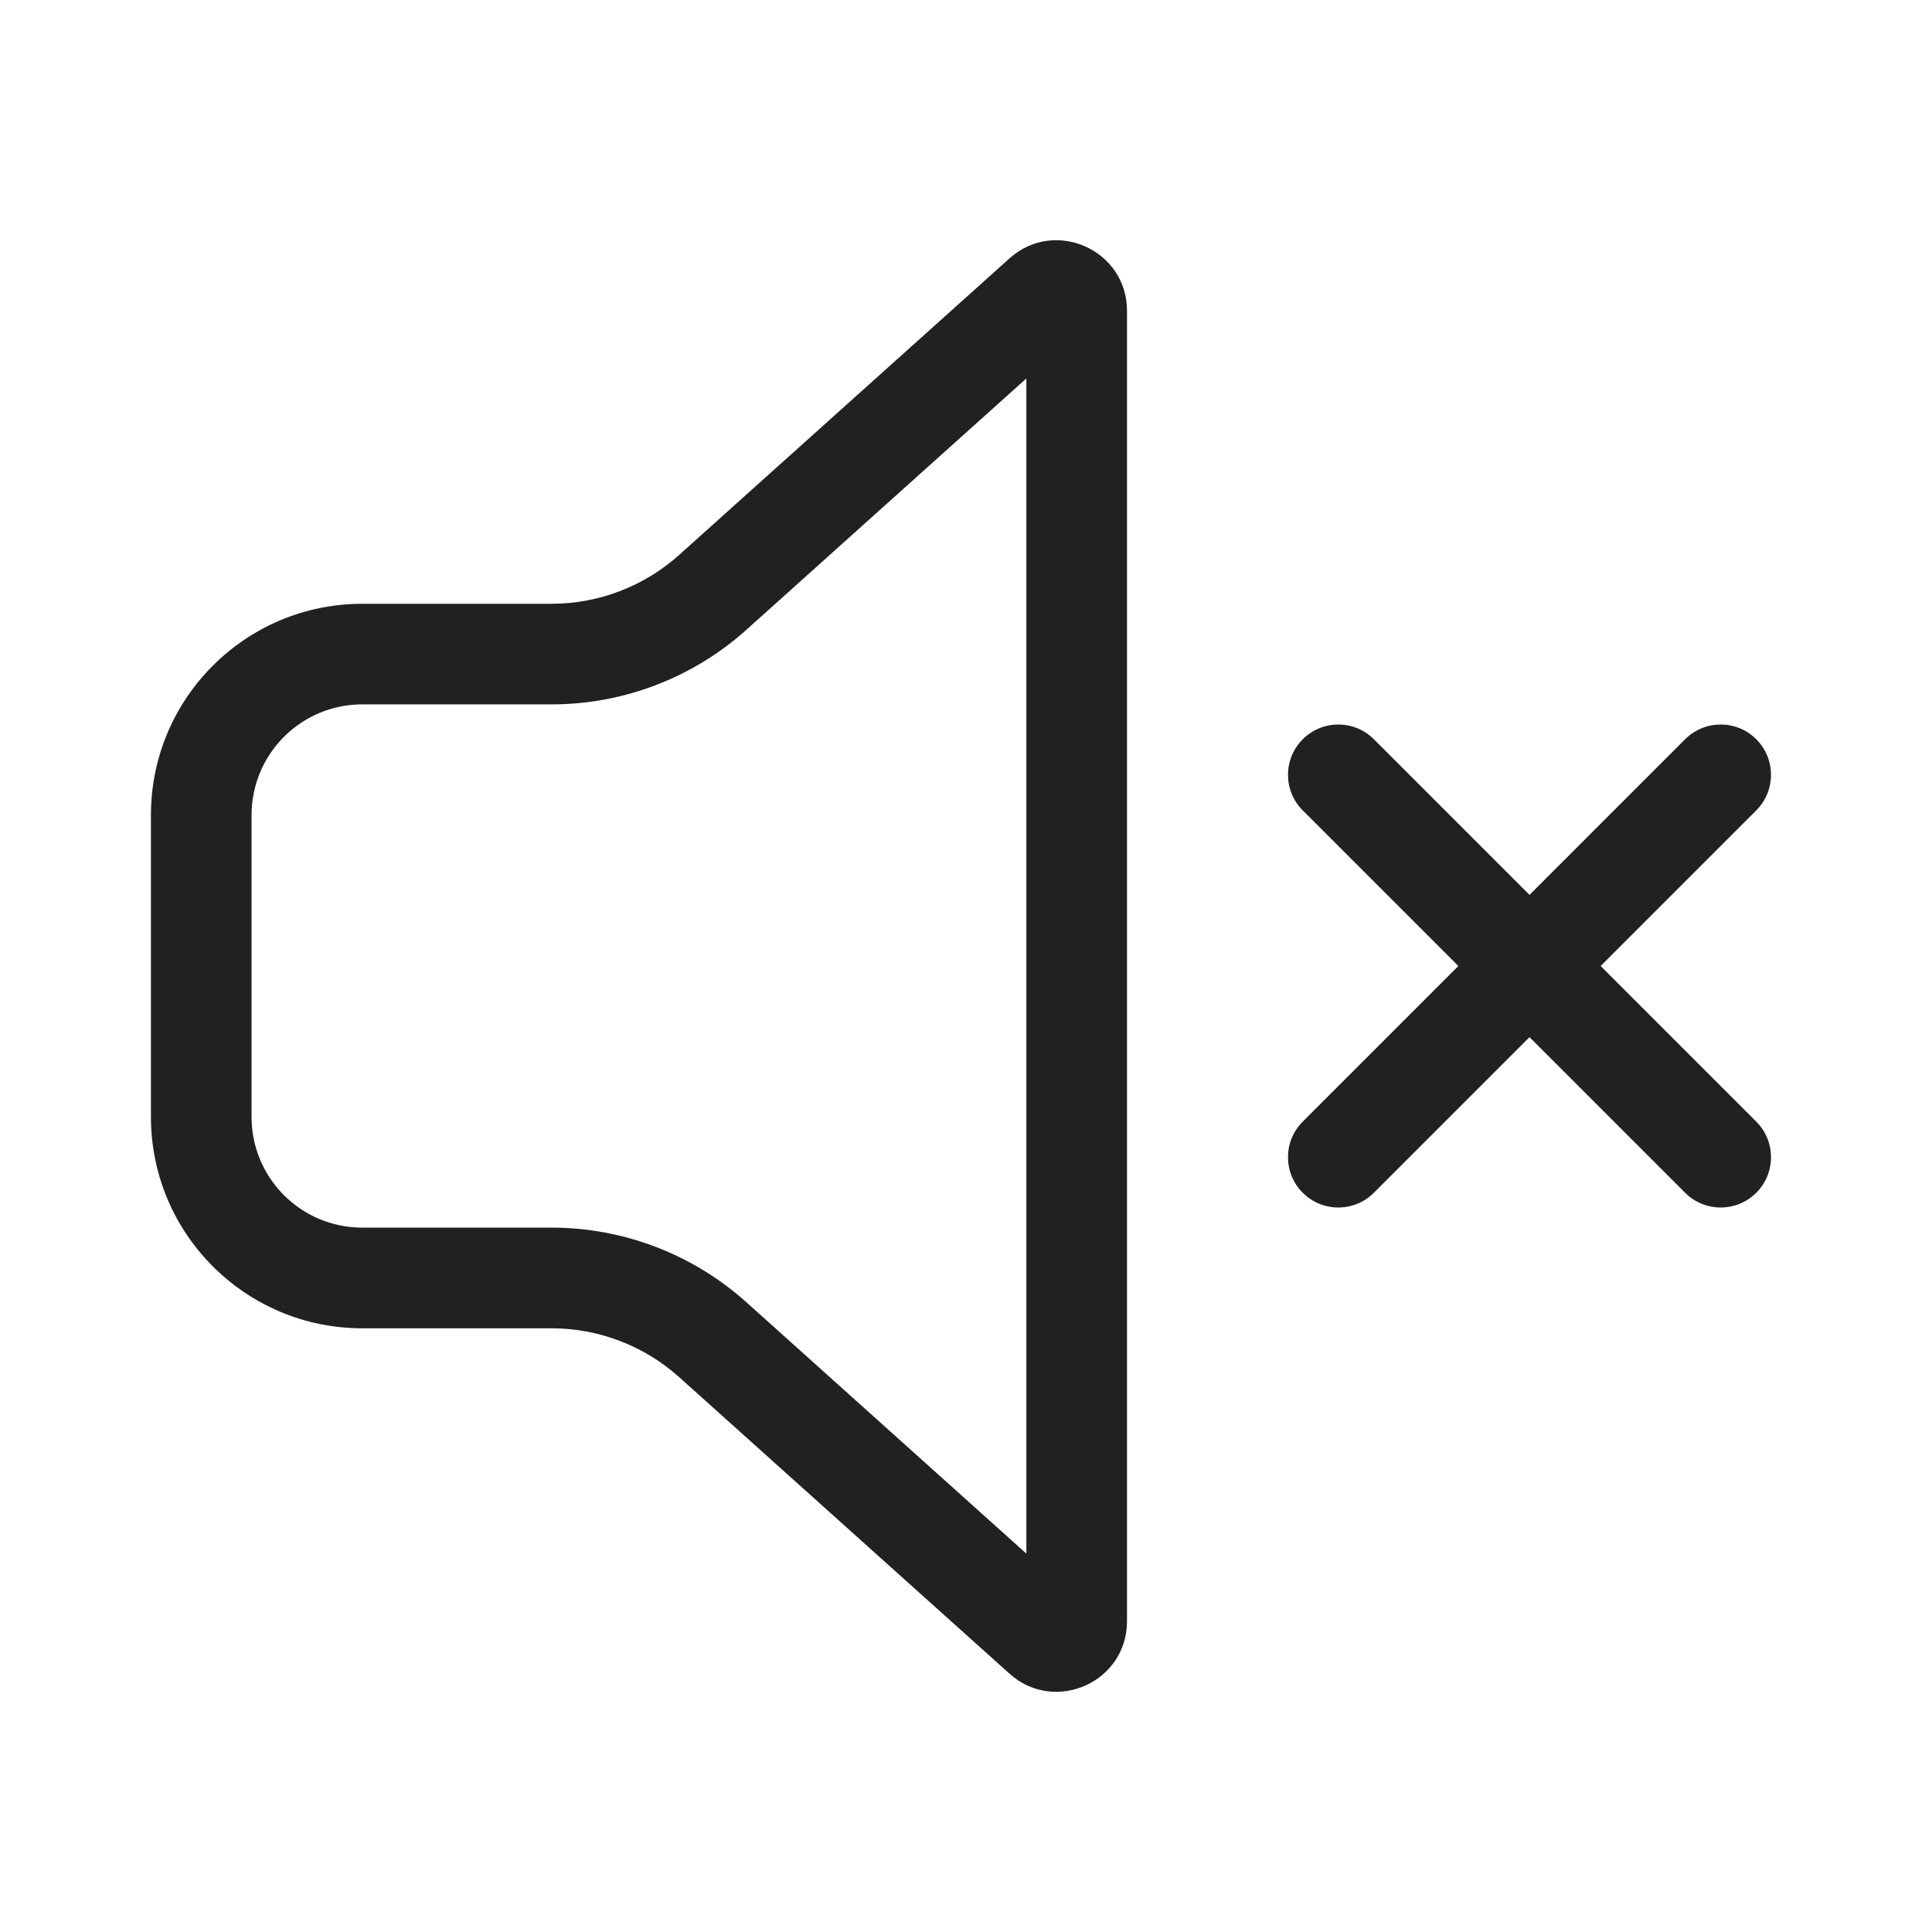
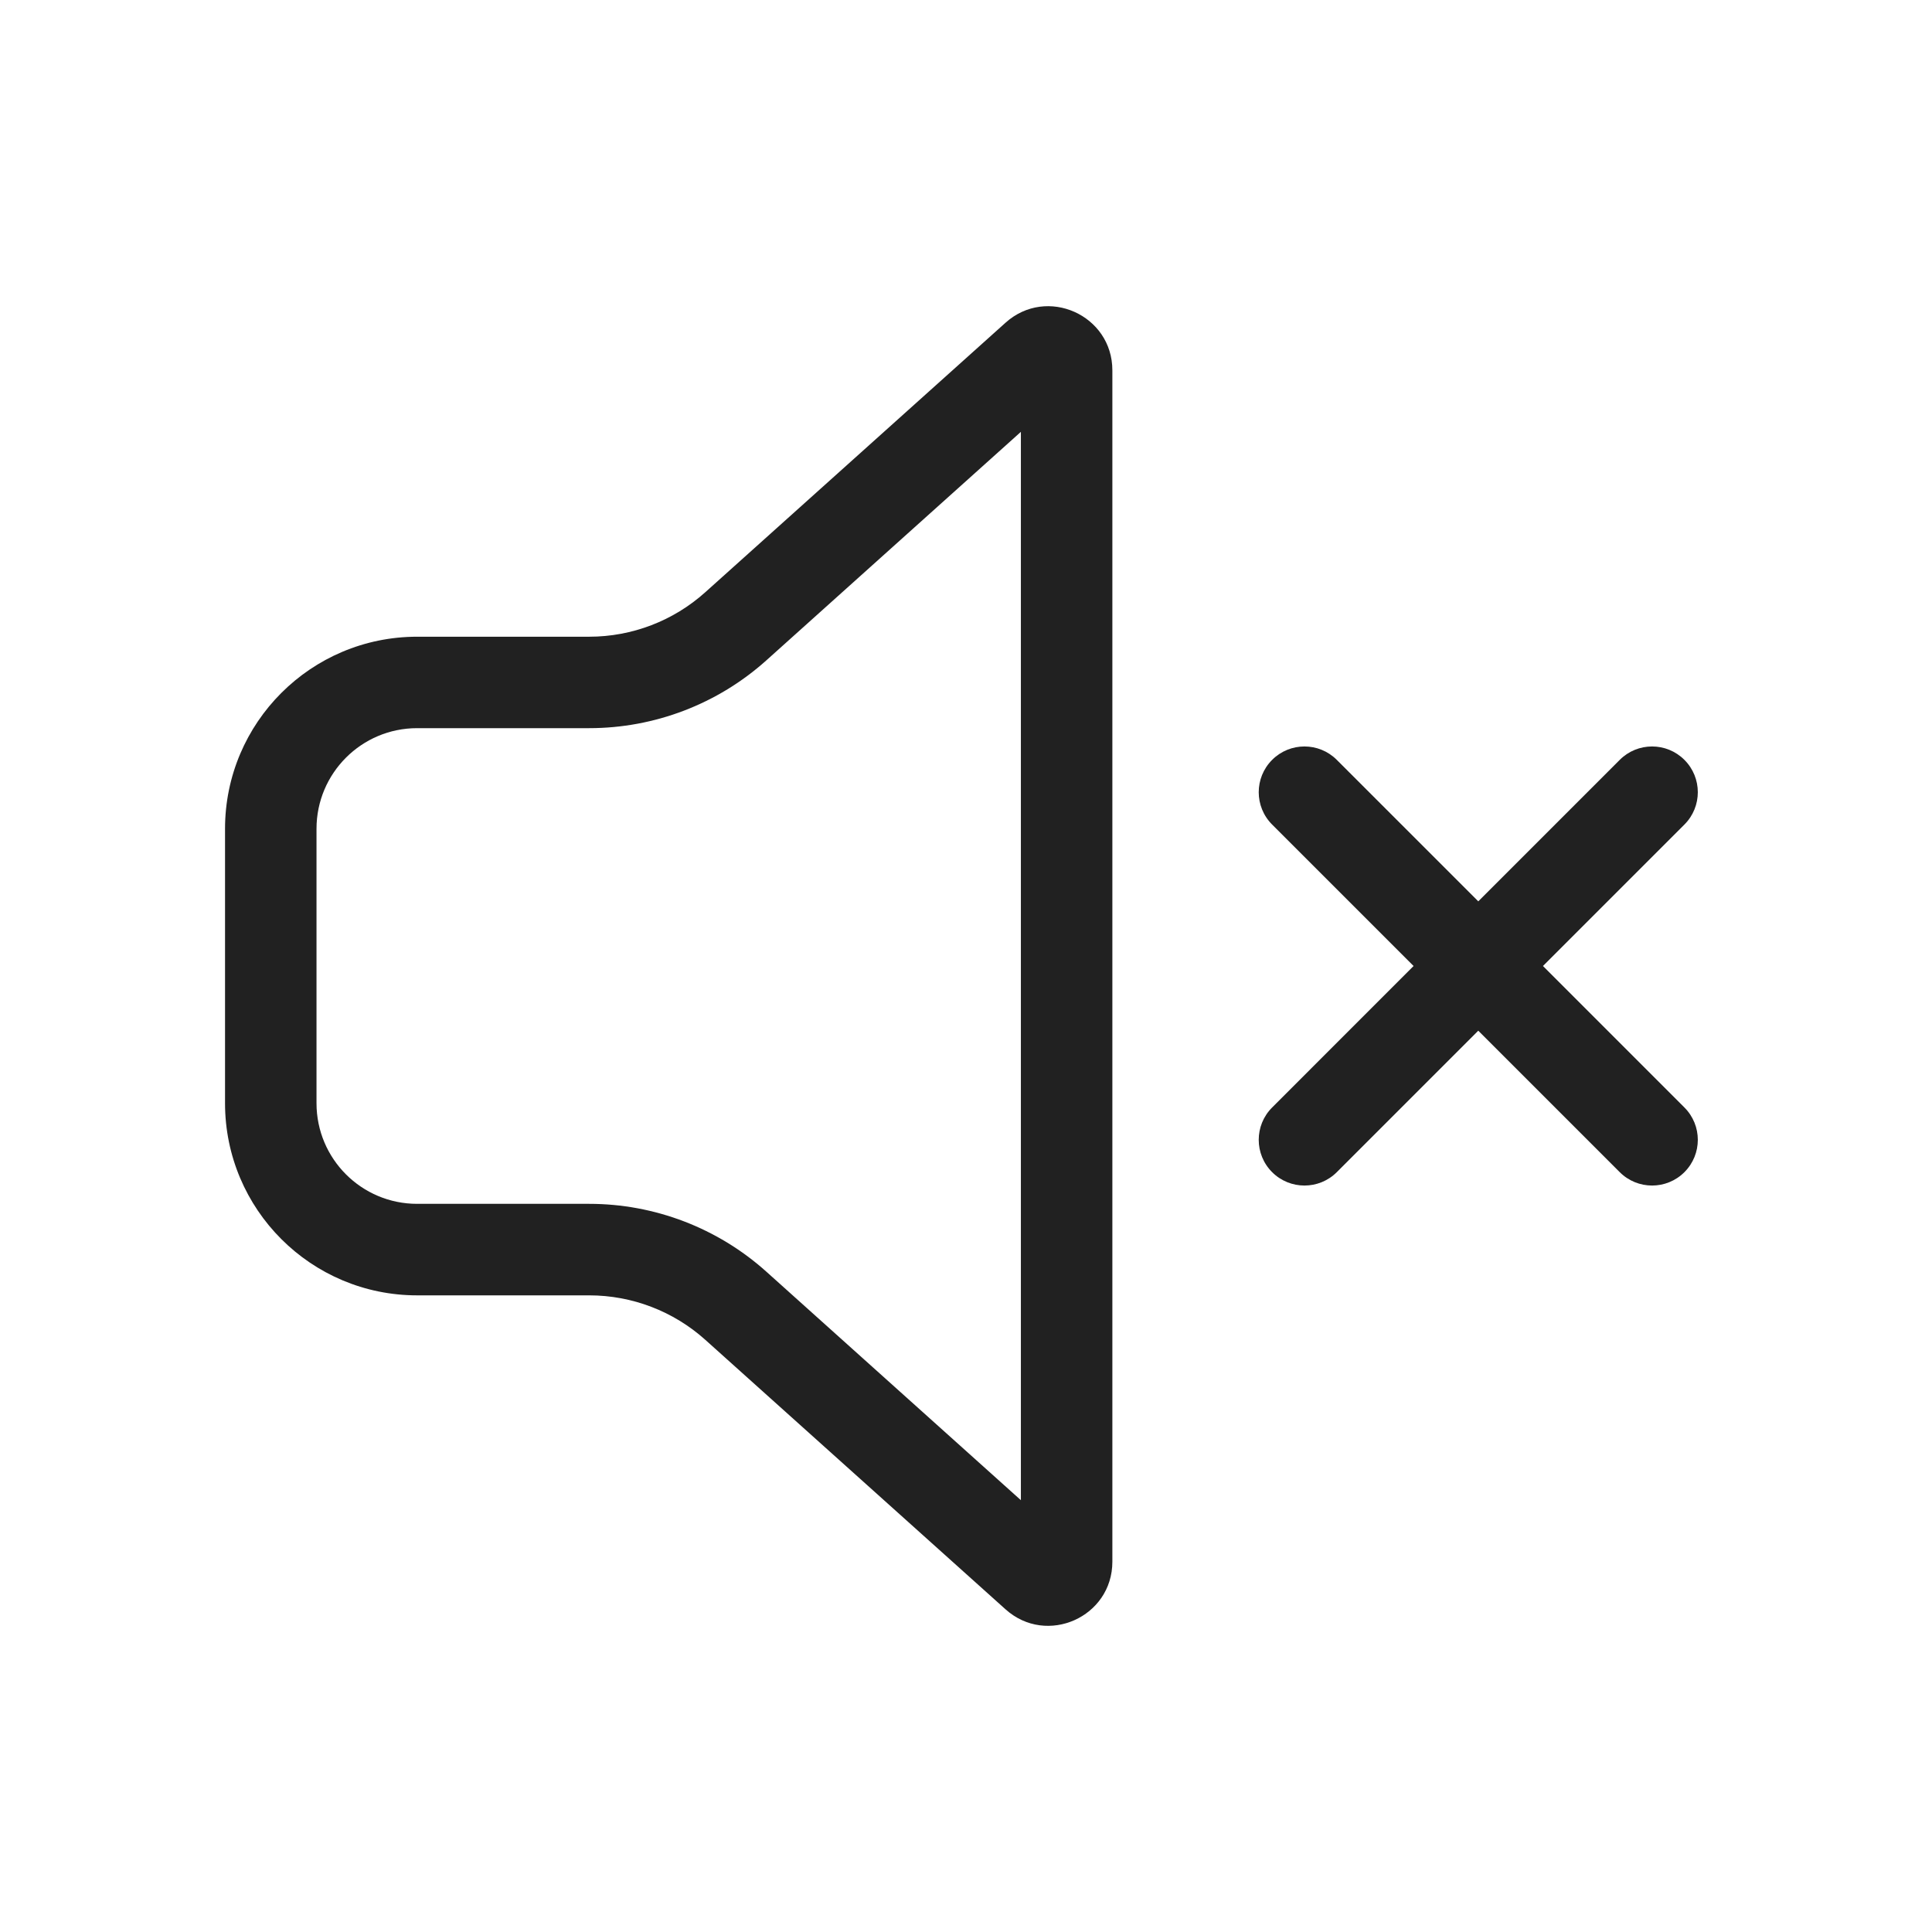
- <svg xmlns="http://www.w3.org/2000/svg" width="48" height="48" viewBox="0 0 48 48" fill="none">
-   <path d="M25.081 6.419C26.208 5.408 28 6.207 28 7.721V40.28C28 41.794 26.208 42.593 25.081 41.582L16.875 34.216C16.003 33.433 14.873 33.001 13.702 33.001H9C6.101 33.001 3.75 30.65 3.75 27.75V20.25C3.75 17.351 6.101 15.001 9 15.001H13.702C14.873 15.001 16.003 14.568 16.875 13.785L25.081 6.419ZM25.5 9.402L18.545 15.646C17.215 16.84 15.49 17.5 13.702 17.5H9C7.481 17.5 6.25 18.732 6.25 20.25V27.75C6.25 29.269 7.481 30.5 9 30.5H13.702C15.49 30.5 17.215 31.161 18.545 32.355L25.5 38.599V9.402ZM32.366 18.367C32.854 17.878 33.646 17.878 34.134 18.367L38 22.233L41.866 18.367C42.354 17.878 43.146 17.878 43.634 18.367C44.122 18.855 44.122 19.646 43.634 20.134L39.768 24L43.634 27.867C44.122 28.355 44.122 29.146 43.634 29.634C43.146 30.122 42.354 30.122 41.866 29.634L38 25.768L34.134 29.634C33.646 30.122 32.854 30.122 32.366 29.634C31.878 29.146 31.878 28.355 32.366 27.867L36.232 24L32.366 20.134C31.878 19.646 31.878 18.855 32.366 18.367Z" fill="#212121" />
+ <svg xmlns="http://www.w3.org/2000/svg" width="52.8" height="52.8" viewBox="0 0 52.8 52.8" fill="none" version="1.1" id="svg1">
+   <defs id="defs1" />
+   <g transform="translate(2.4,2.4)" id="g1">
+     <path d="M25.081 6.419C26.208 5.408 28 6.207 28 7.721V40.28C28 41.794 26.208 42.593 25.081 41.582L16.875 34.216C16.003 33.433 14.873 33.001 13.702 33.001H9C6.101 33.001 3.75 30.65 3.75 27.75V20.25C3.75 17.351 6.101 15.001 9 15.001H13.702C14.873 15.001 16.003 14.568 16.875 13.785L25.081 6.419ZM25.5 9.402L18.545 15.646C17.215 16.84 15.49 17.5 13.702 17.5H9C7.481 17.5 6.25 18.732 6.25 20.25V27.75C6.25 29.269 7.481 30.5 9 30.5H13.702C15.49 30.5 17.215 31.161 18.545 32.355L25.5 38.599V9.402ZM32.366 18.367C32.854 17.878 33.646 17.878 34.134 18.367L38 22.233L41.866 18.367C42.354 17.878 43.146 17.878 43.634 18.367C44.122 18.855 44.122 19.646 43.634 20.134L39.768 24L43.634 27.867C44.122 28.355 44.122 29.146 43.634 29.634C43.146 30.122 42.354 30.122 41.866 29.634L38 25.768L34.134 29.634C33.646 30.122 32.854 30.122 32.366 29.634C31.878 29.146 31.878 28.355 32.366 27.867L36.232 24L32.366 20.134C31.878 19.646 31.878 18.855 32.366 18.367Z" fill="#212121" id="path1" />
+   </g>
</svg>
